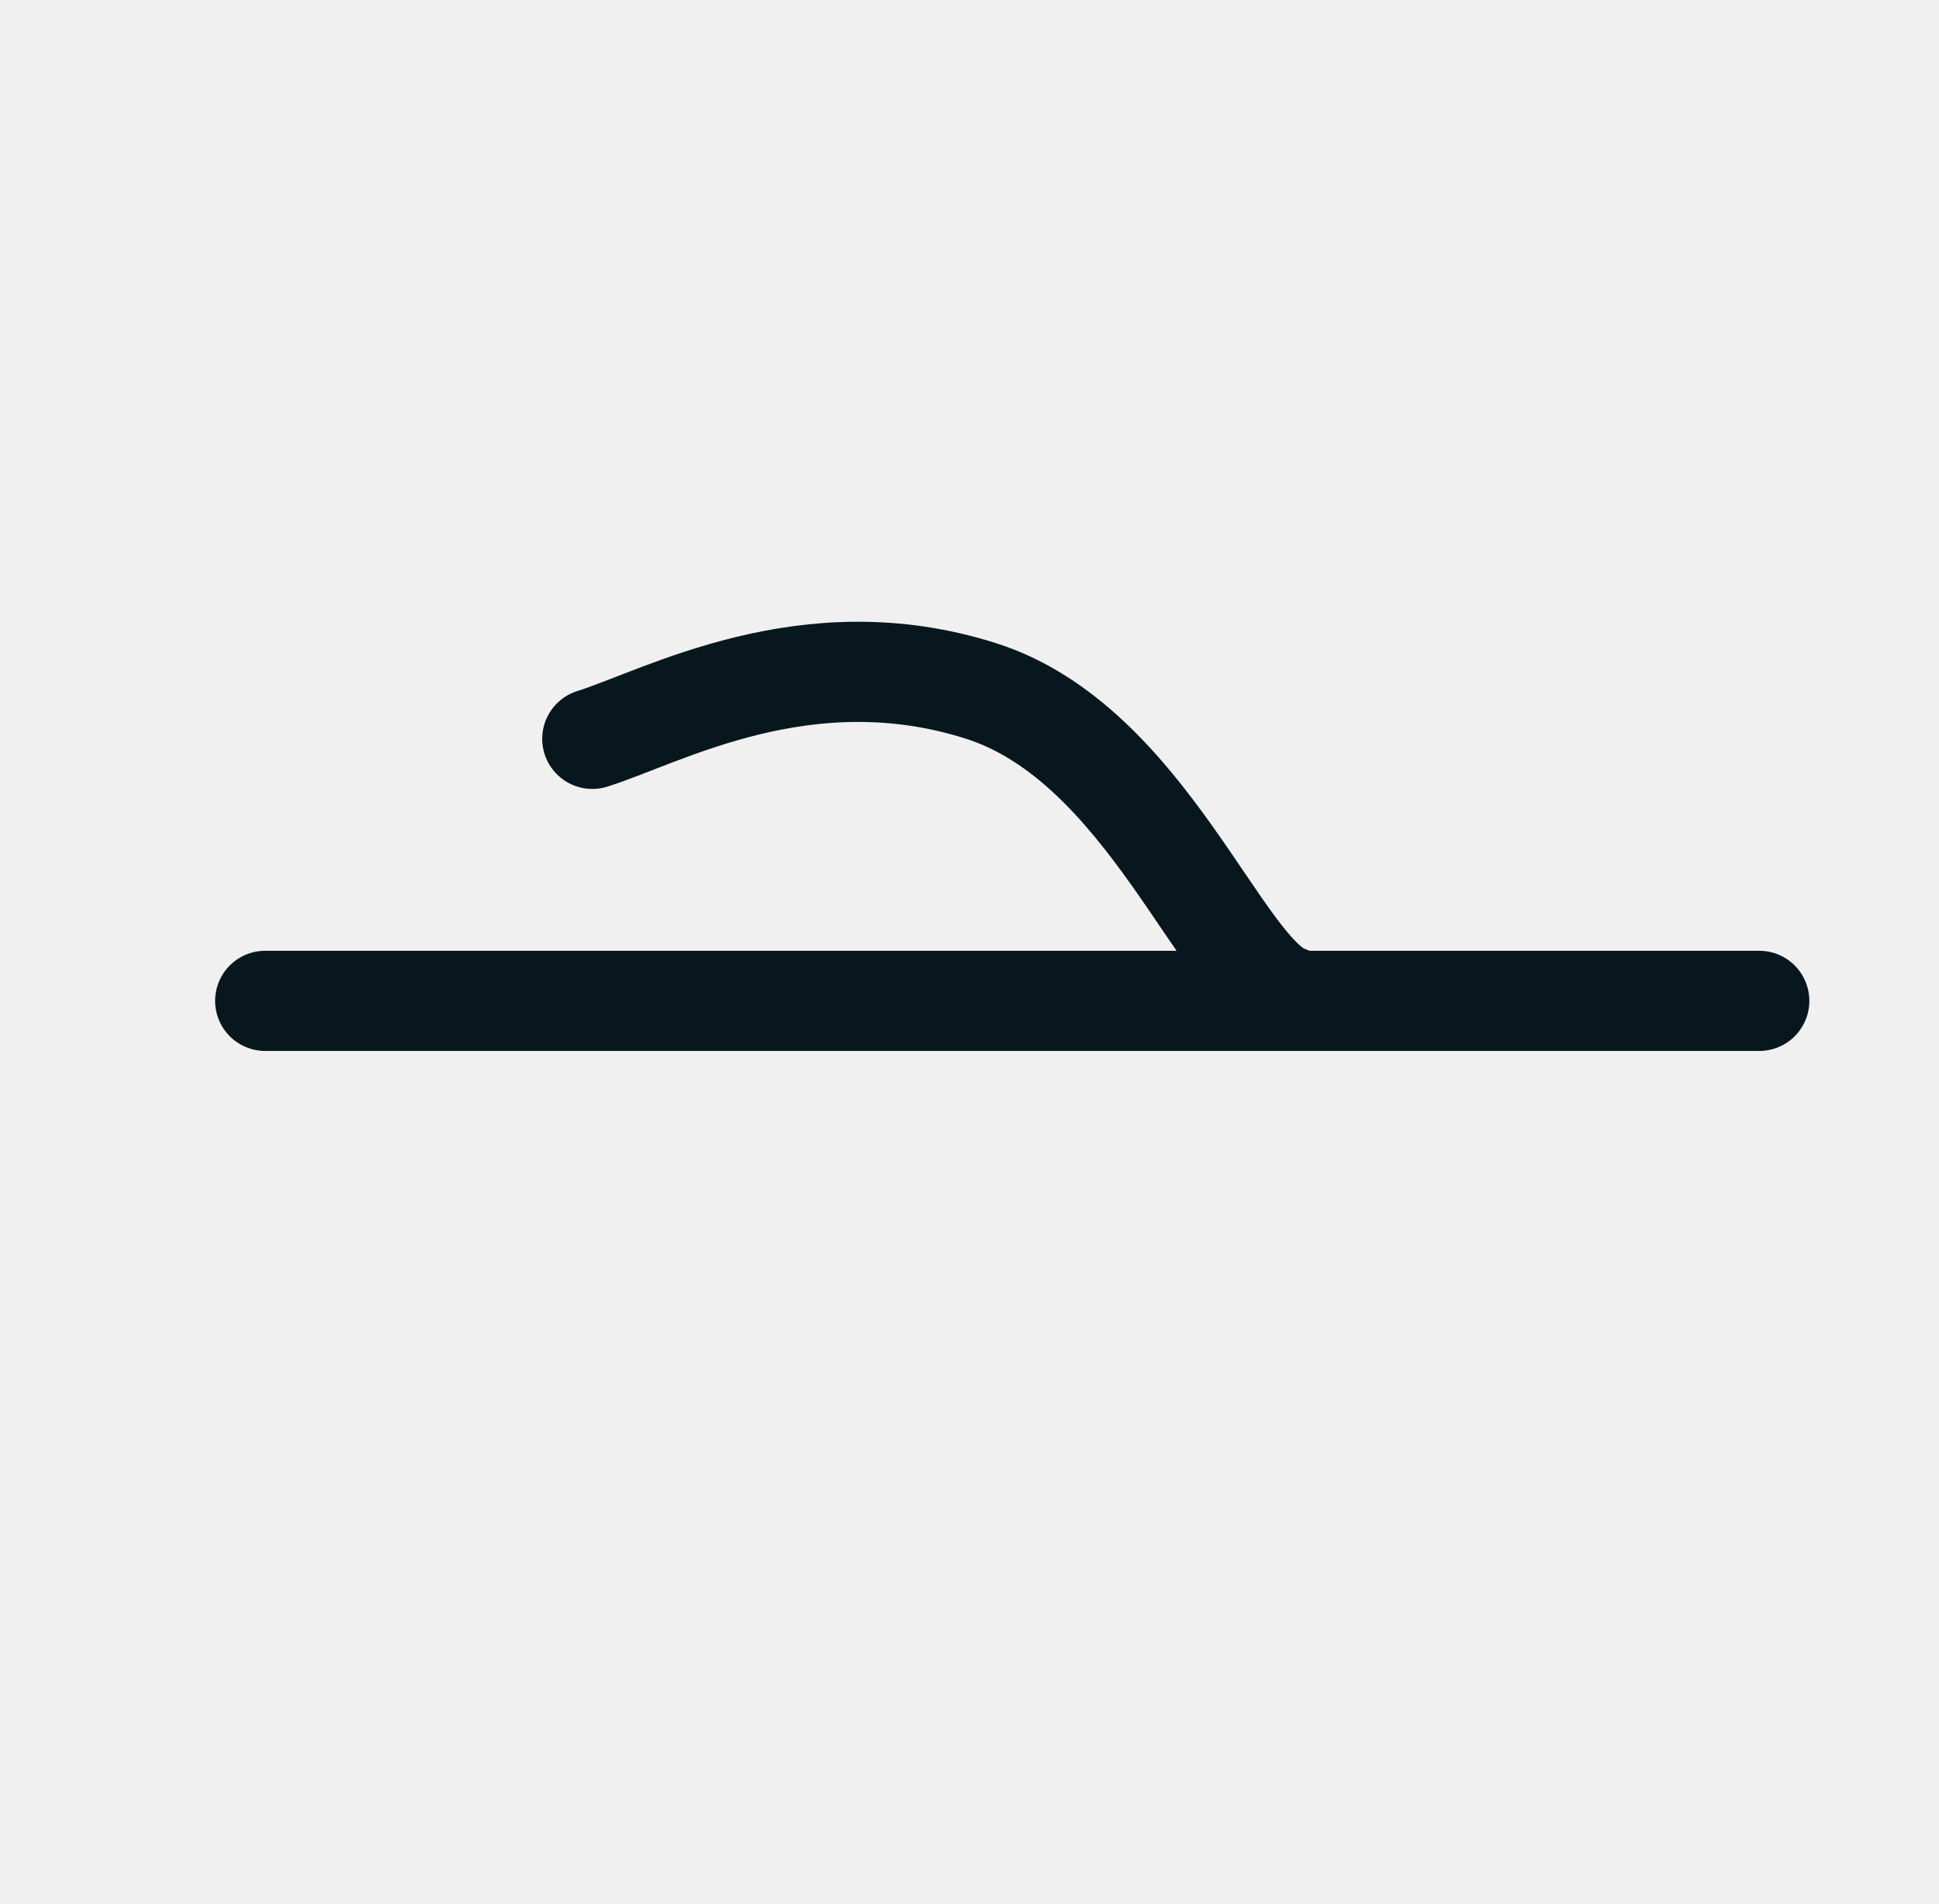
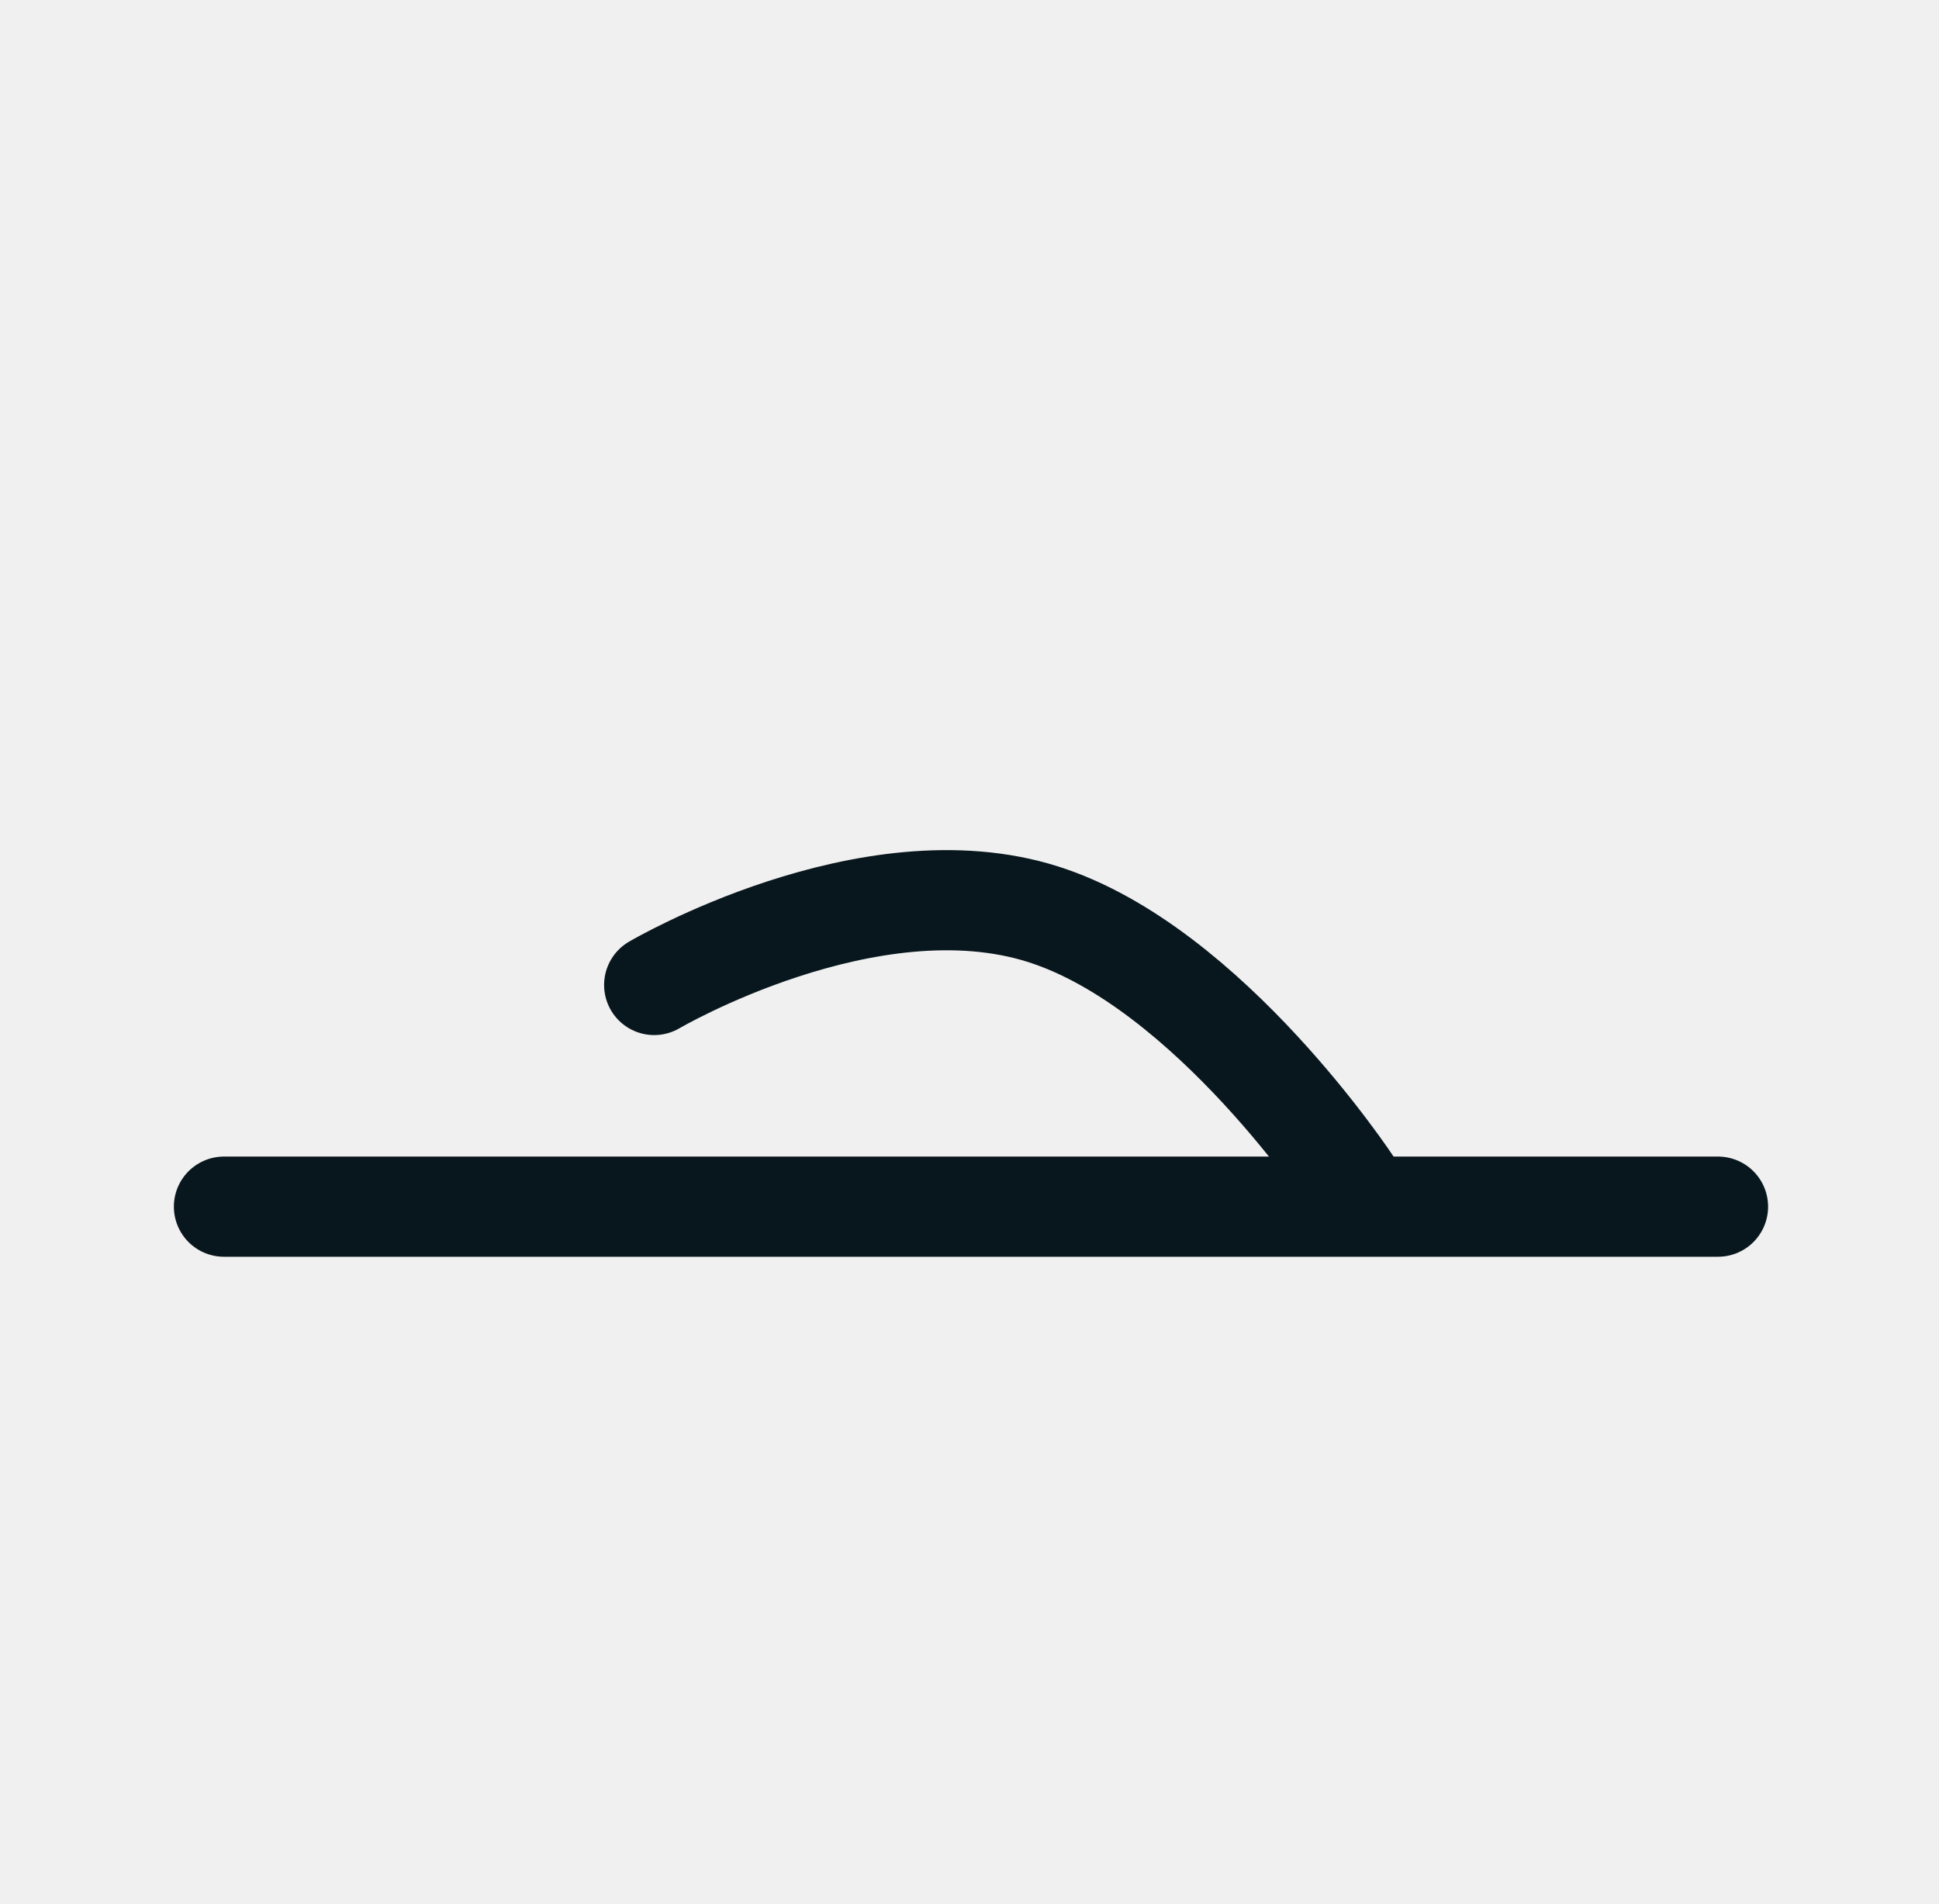
<svg xmlns="http://www.w3.org/2000/svg" width="329" height="323" viewBox="0 0 329 323" fill="none">
-   <g id="hha_mid">
-     <path id="2-base" d="M100.5 125.37C112.619 121.546 136.846 107.833 166.422 117.232C194.602 126.187 207.2 165.337 218.5 169" stroke="#08171D" stroke-width="17" stroke-linecap="round" stroke-linejoin="round" />
-     <path id="1-base" d="M298.5 169.83C298.5 169.83 290.632 169.83 243.691 169.83C222.083 169.83 96.5 169.83 45 169.83" stroke="#08171D" stroke-width="17" stroke-linecap="round" stroke-linejoin="round" />
+   <g id="hha_mid" clip-path="url(#clip0_112_2948)">
+     <g id="jim_hha_kha_base_forms">
+       <path id="2-base" d="M111.001 167.136C111.001 167.136 147.425 145.737 177.001 155.136C205.182 164.092 229.501 201.136 229.501 201.136" stroke="#08171D" stroke-width="17" stroke-linecap="round" stroke-linejoin="round" />
+       <path id="1-base" d="M291.501 204.75L38.001 204.75" stroke="#08171D" stroke-width="17" stroke-linecap="round" stroke-linejoin="round" />
+     </g>
  </g>
+   <defs>
+     <clipPath id="clip0_112_2948">
+       <rect width="329" height="322.5" fill="white" transform="translate(0.000976562)" />
+     </clipPath>
+   </defs>
</svg>
